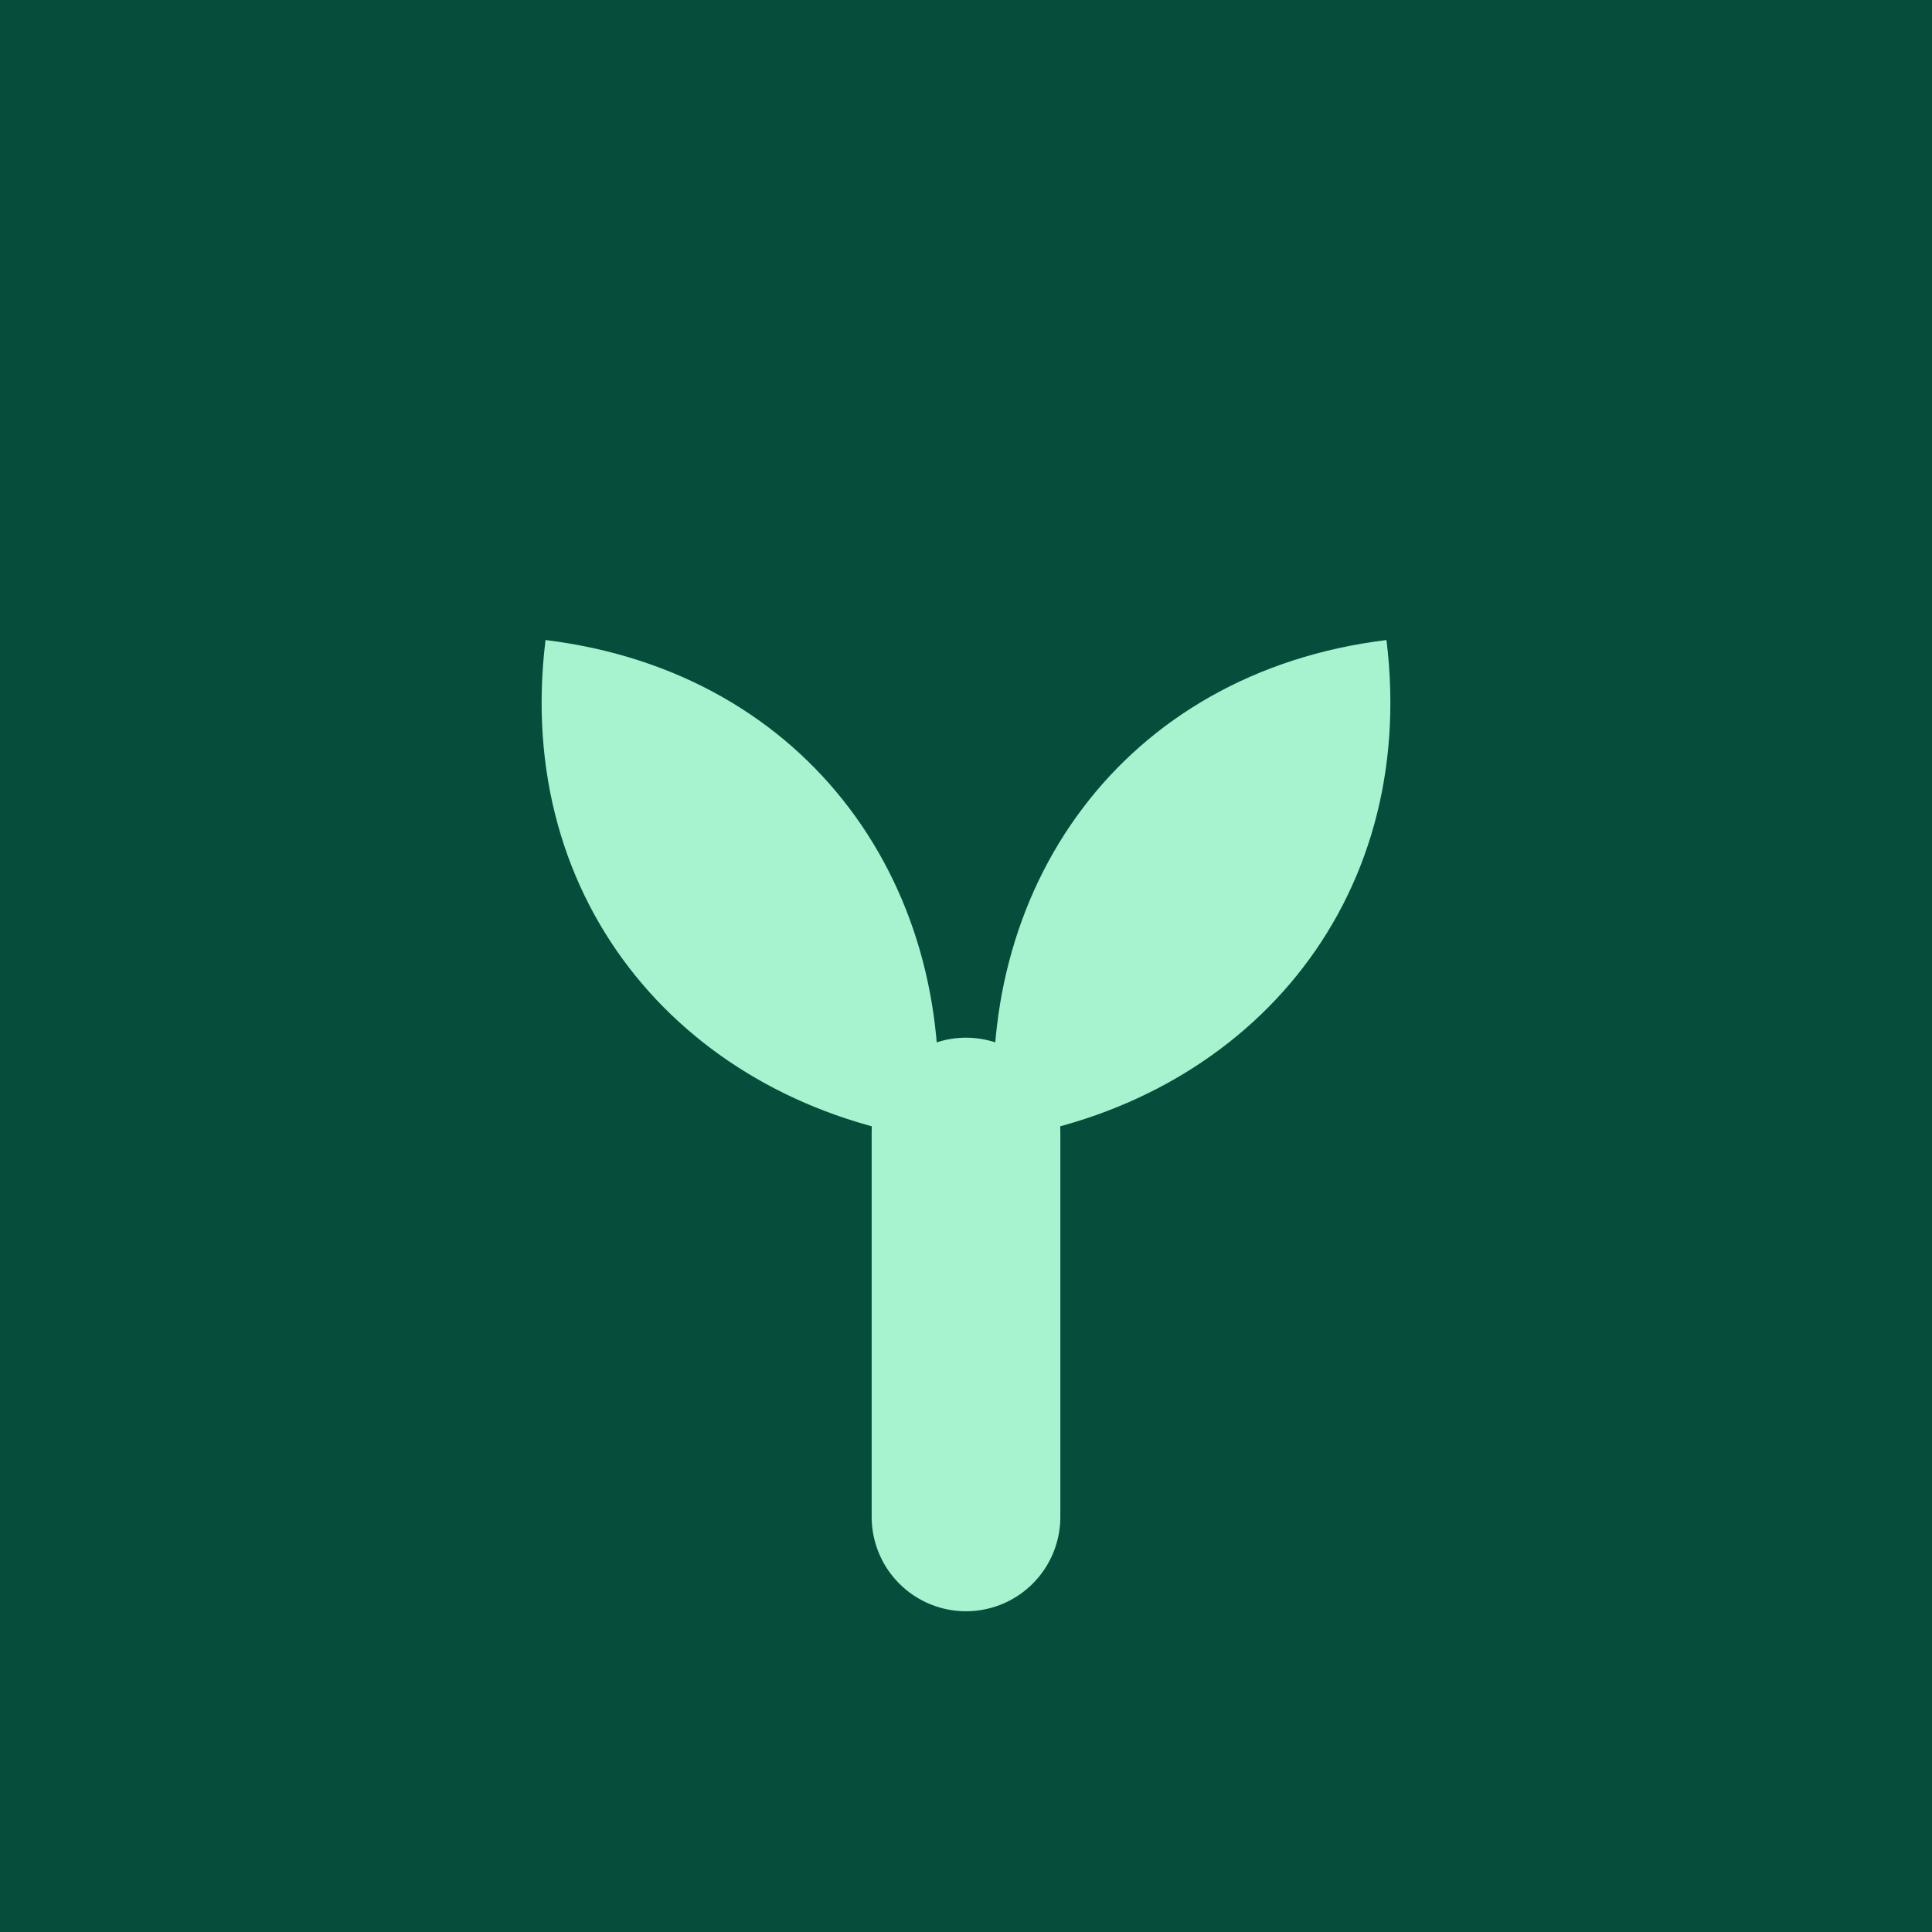
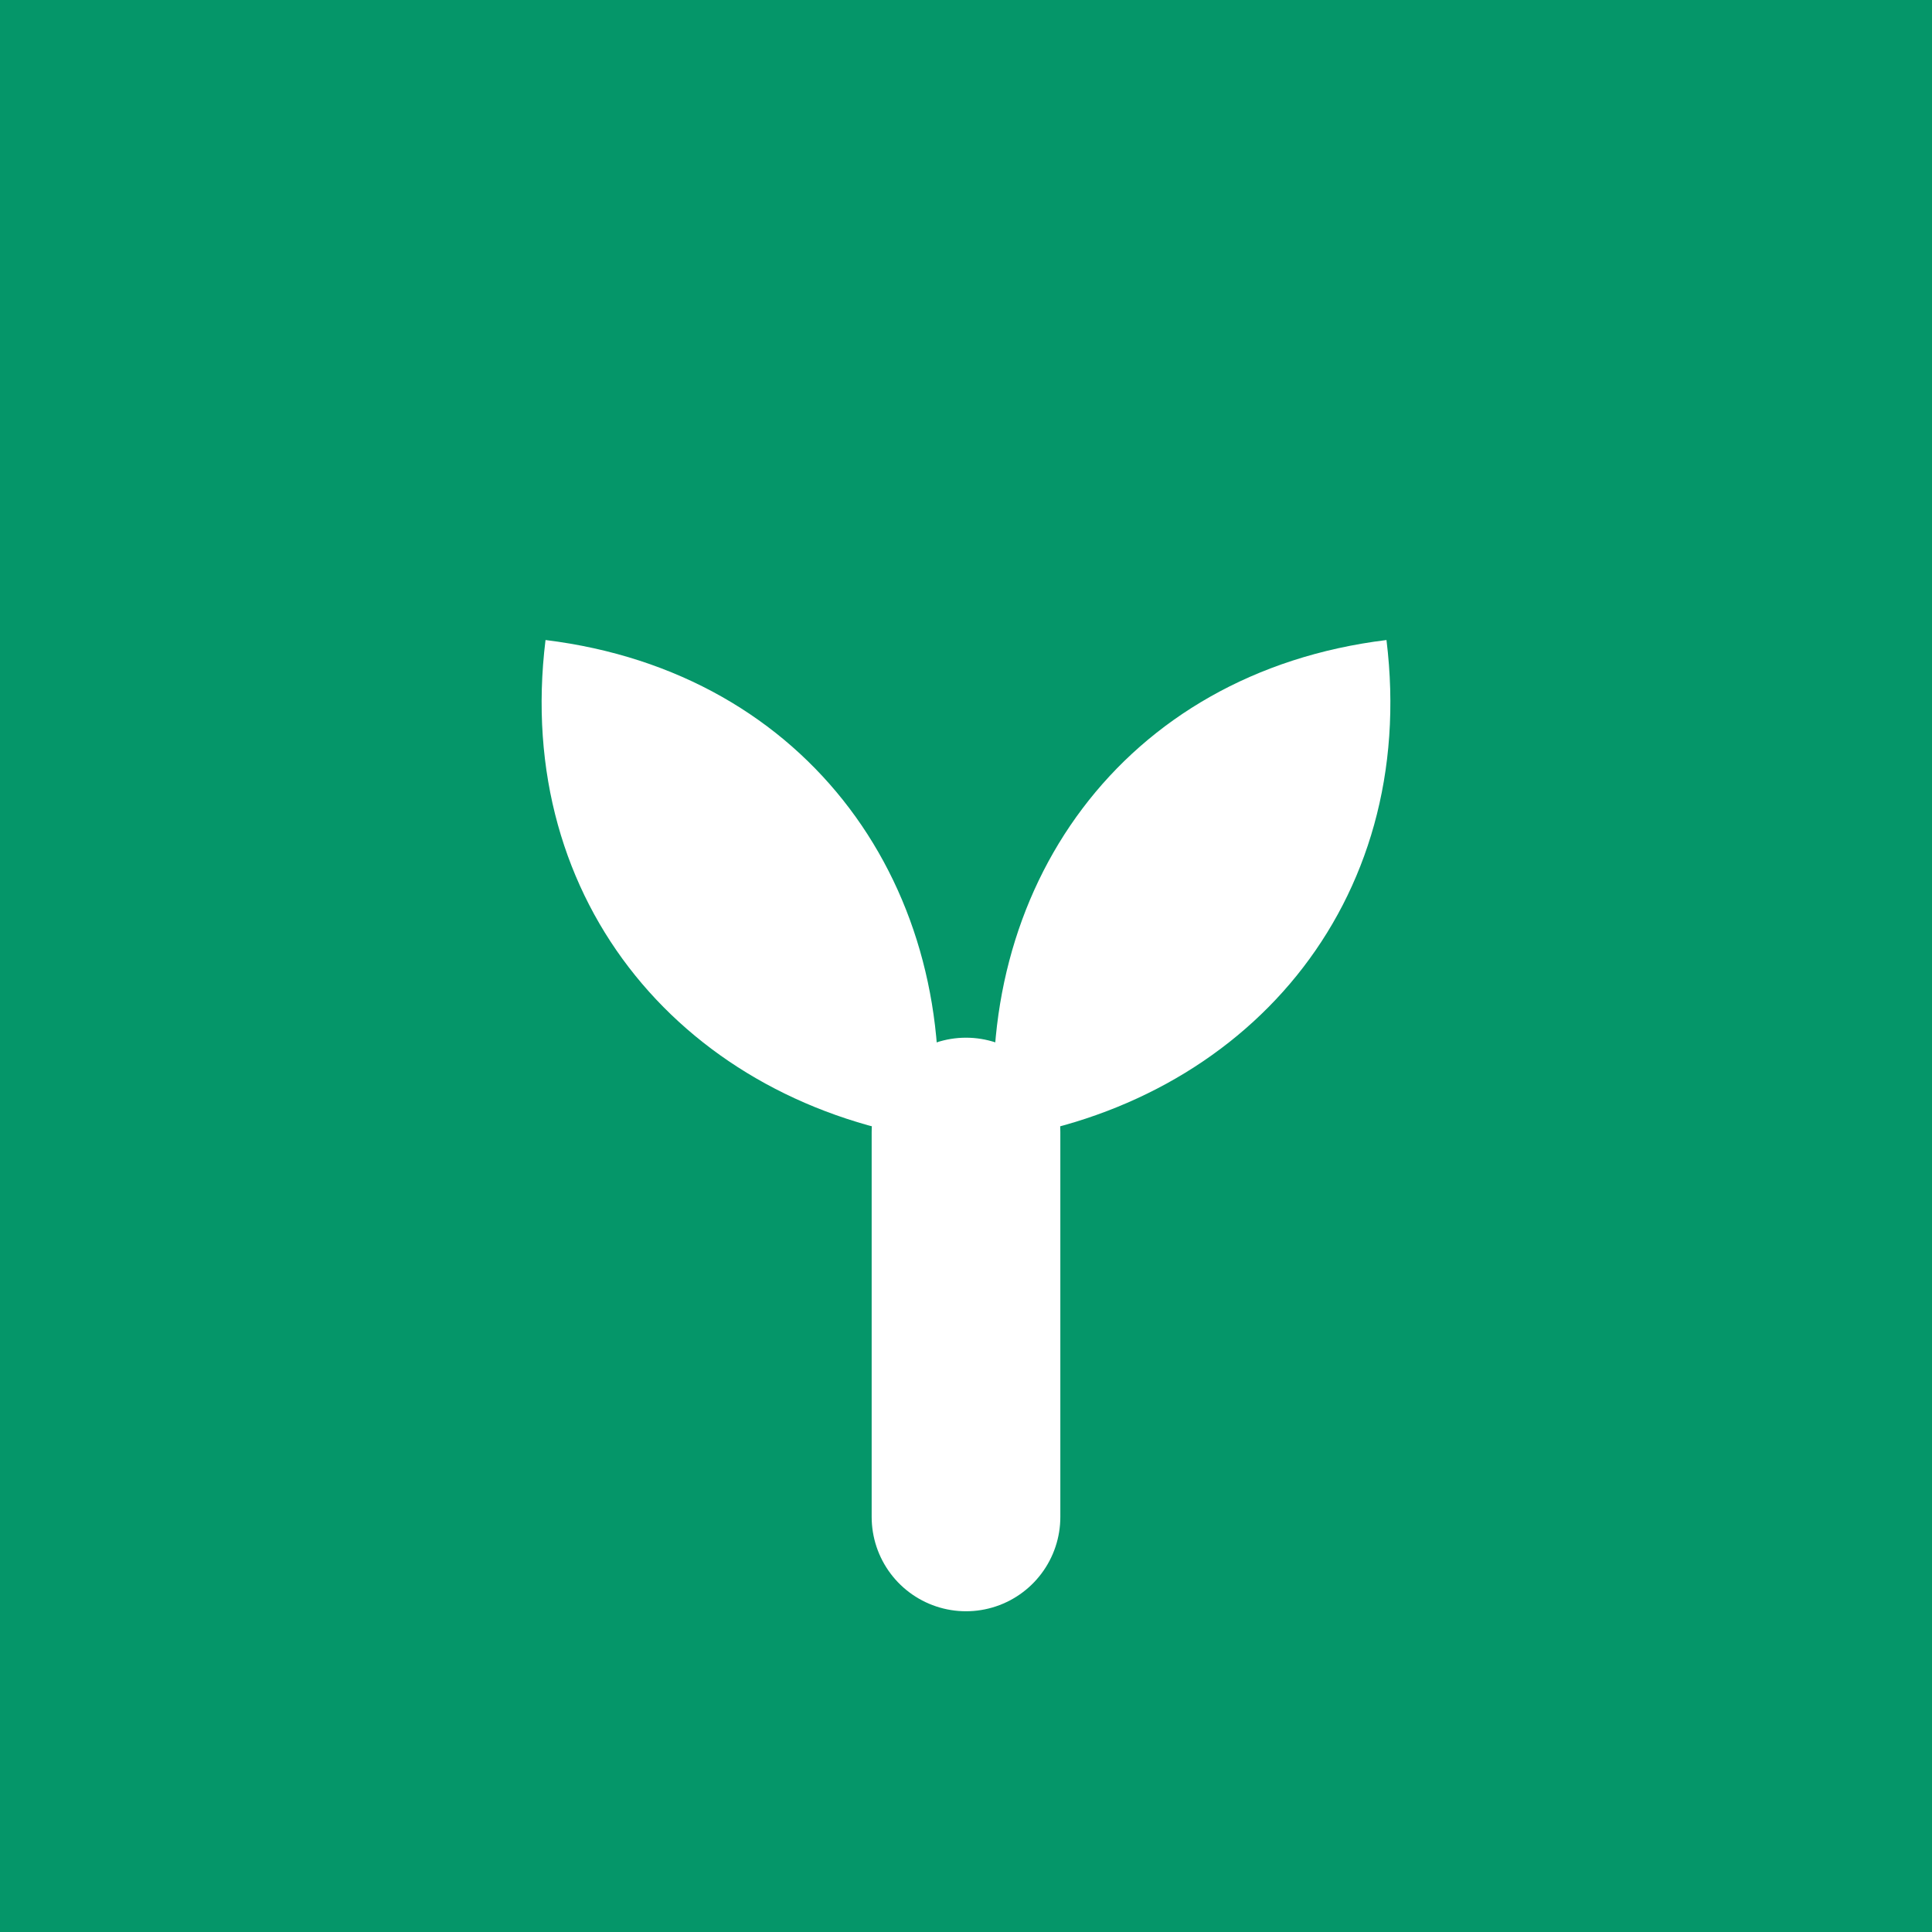
<svg xmlns="http://www.w3.org/2000/svg" width="512" height="512" viewBox="0 0 512 512">
-   <rect width="512" height="512" fill="#064e3b" />
-   <path d="M256 402 L256 300" stroke="#a7f3d0" stroke-width="50" stroke-linecap="round" fill="none" />
+   <rect width="512" height="512" fill="#059669" />
+   <path d="M256 402 L256 300" stroke="#ffffff" stroke-width="50" stroke-linecap="round" fill="none" />
  <g transform="translate(248,302) rotate(-38)">
-     <path d="M0 0 C -46 -48 -50 -118 0 -168 C 50 -118 46 -48 0 0 Z" fill="#a7f3d0" />
+     <path d="M0 0 C -46 -48 -50 -118 0 -168 C 50 -118 46 -48 0 0 Z" fill="#ffffff" />
  </g>
  <g transform="translate(264,302) rotate(38)">
-     <path d="M0 0 C -46 -48 -50 -118 0 -168 C 50 -118 46 -48 0 0 Z" fill="#a7f3d0" />
+     <path d="M0 0 C -46 -48 -50 -118 0 -168 C 50 -118 46 -48 0 0 Z" fill="#ffffff" />
  </g>
</svg>
